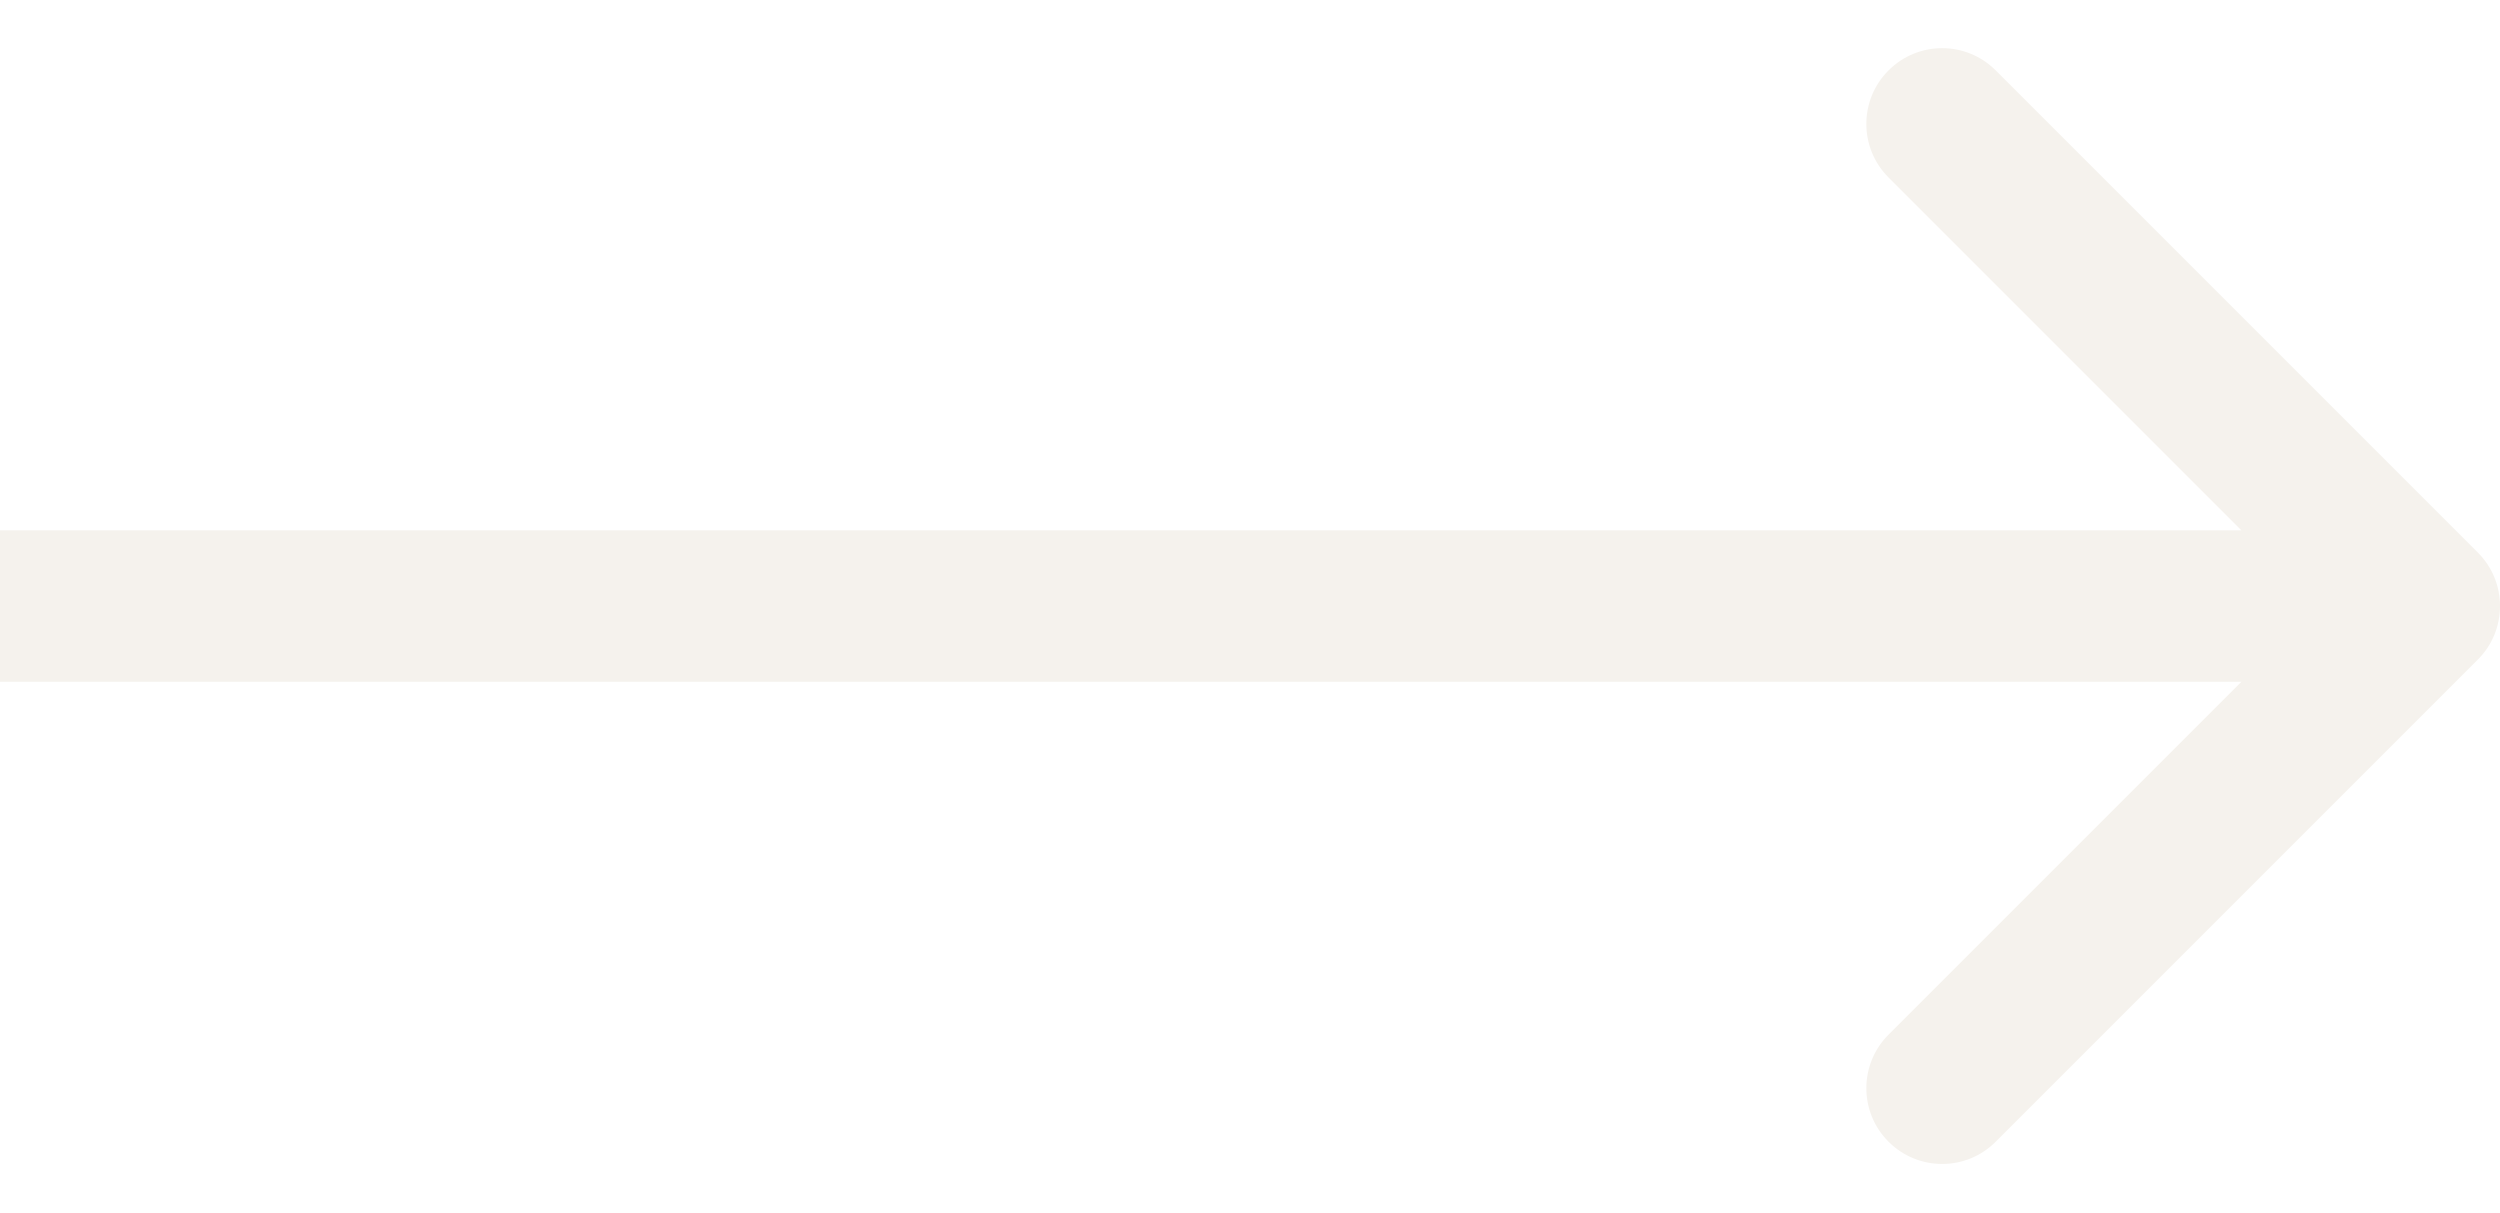
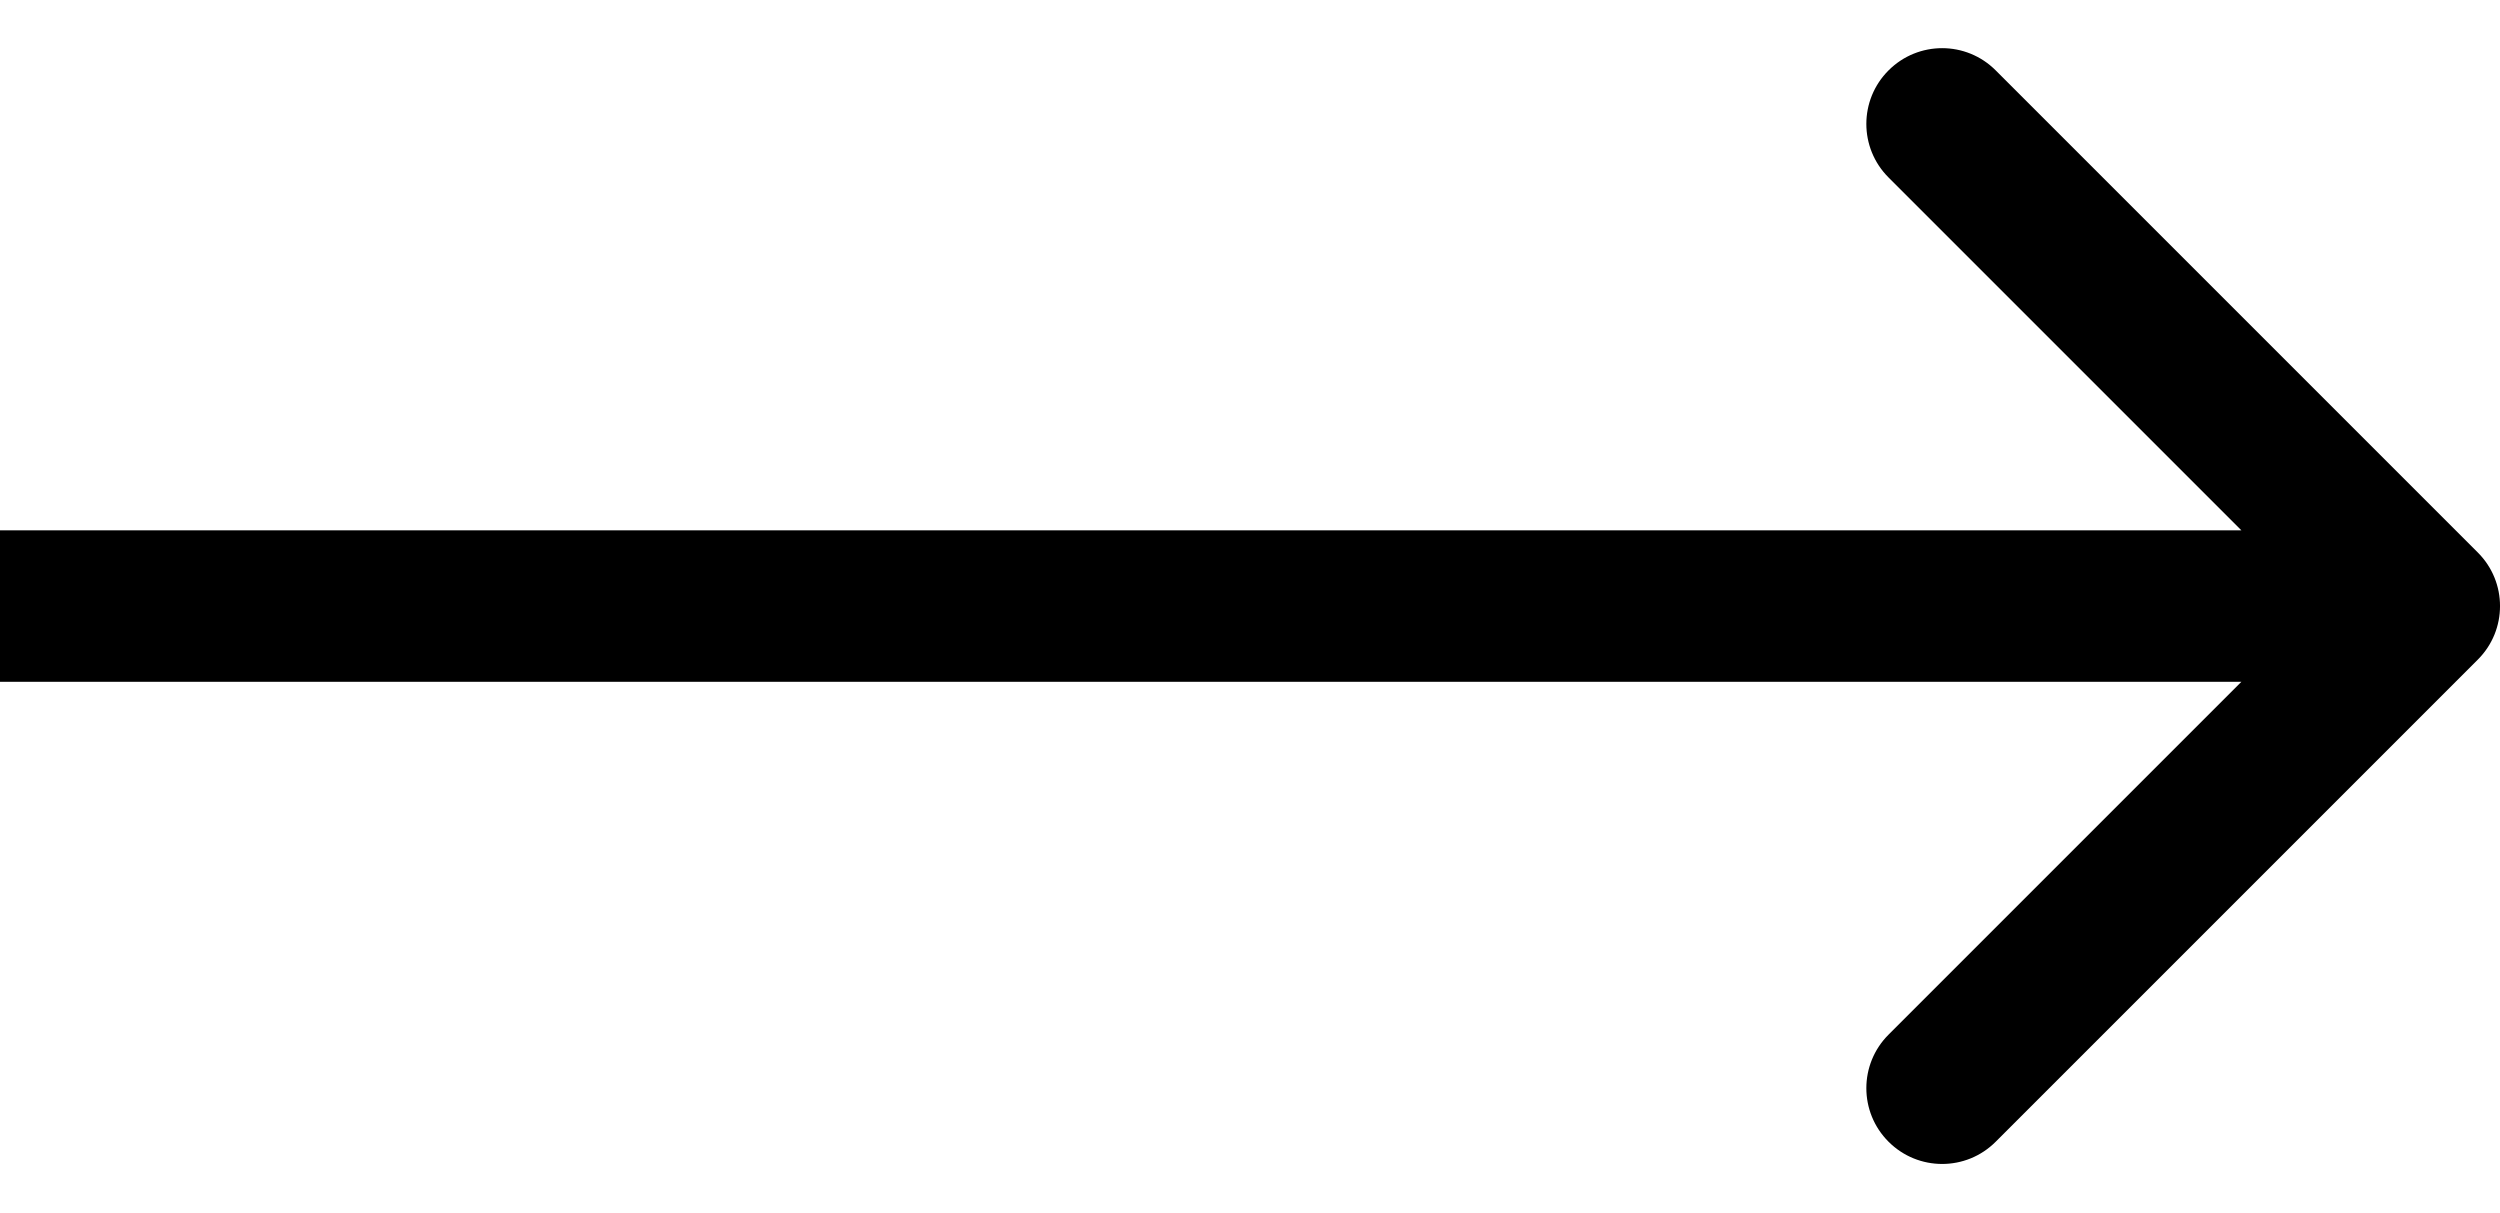
- <svg xmlns="http://www.w3.org/2000/svg" width="33" height="16" viewBox="0 0 33 16" fill="none">
-   <path d="M32.707 8.707C33.098 8.317 33.098 7.683 32.707 7.293L26.343 0.929C25.953 0.538 25.32 0.538 24.929 0.929C24.538 1.319 24.538 1.953 24.929 2.343L30.586 8L24.929 13.657C24.538 14.047 24.538 14.681 24.929 15.071C25.32 15.462 25.953 15.462 26.343 15.071L32.707 8.707ZM0 9H32V7H0V9Z" fill="#F5F2ED" />
+ <svg xmlns="http://www.w3.org/2000/svg" width="33" height="16" viewBox="0 0 33 16">
+   <path d="M32.707 8.707C33.098 8.317 33.098 7.683 32.707 7.293L26.343 0.929C25.953 0.538 25.32 0.538 24.929 0.929C24.538 1.319 24.538 1.953 24.929 2.343L30.586 8L24.929 13.657C24.538 14.047 24.538 14.681 24.929 15.071C25.32 15.462 25.953 15.462 26.343 15.071L32.707 8.707ZM0 9H32V7H0V9Z" />
</svg>
